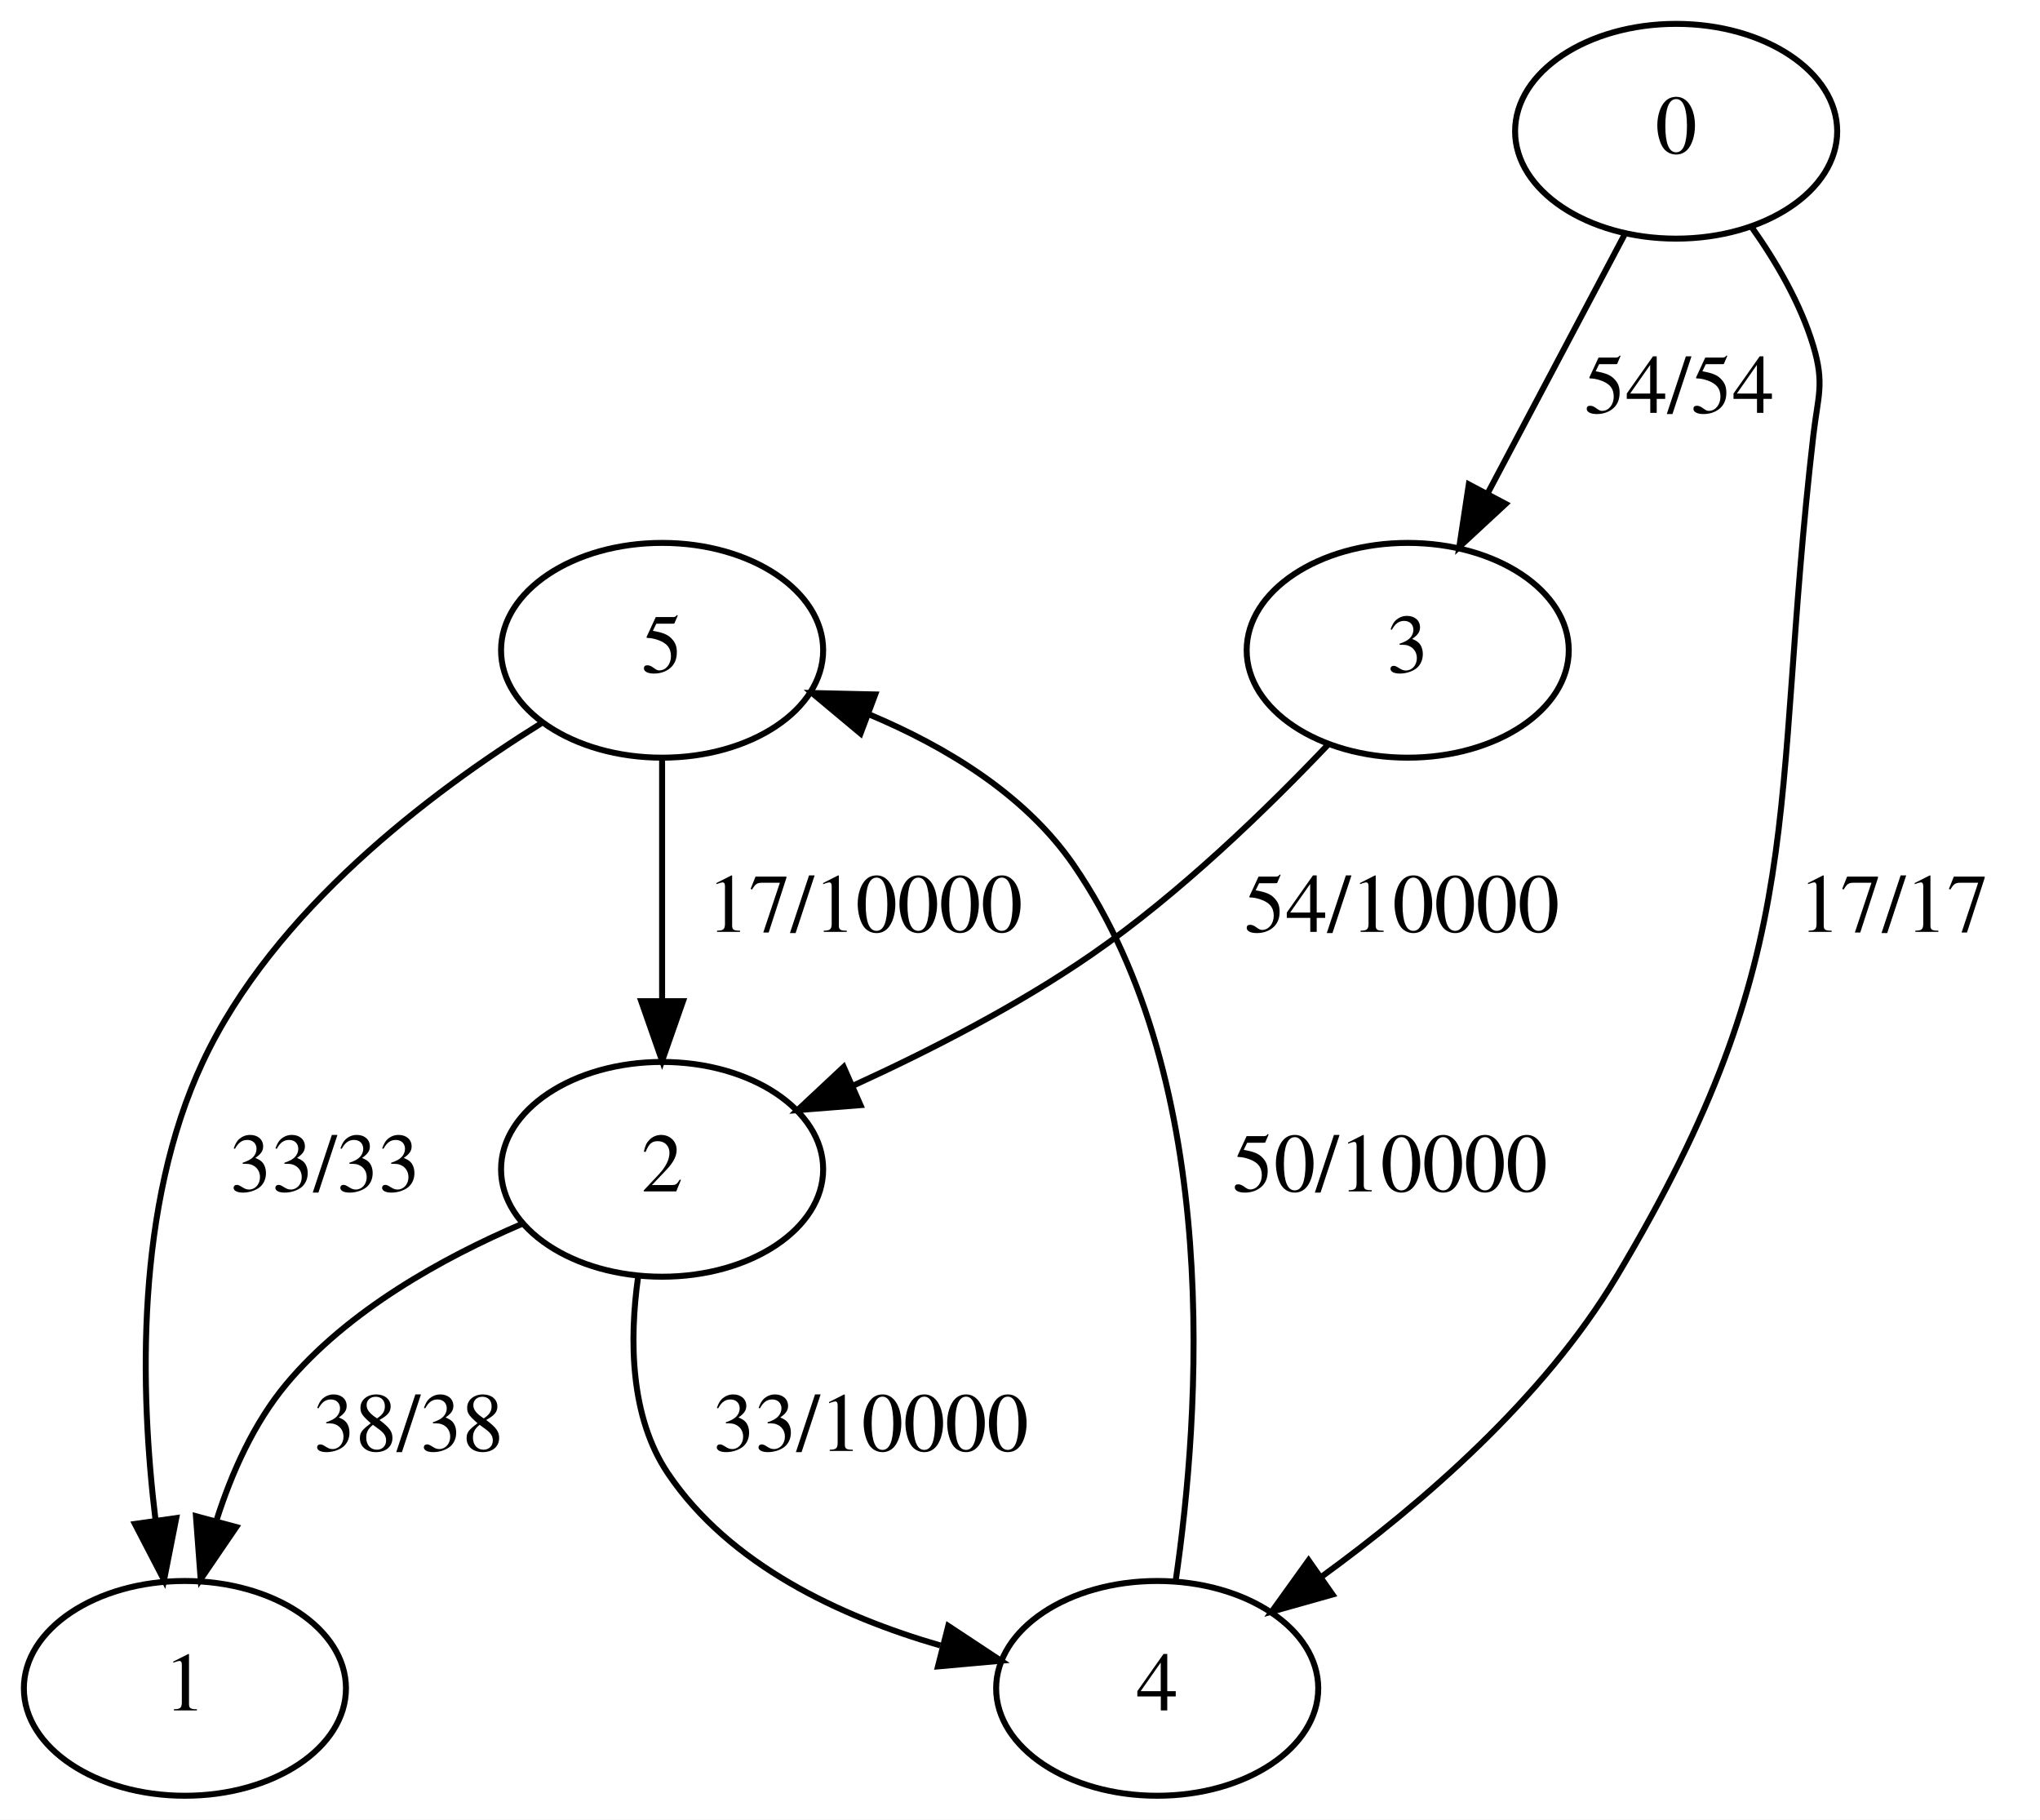
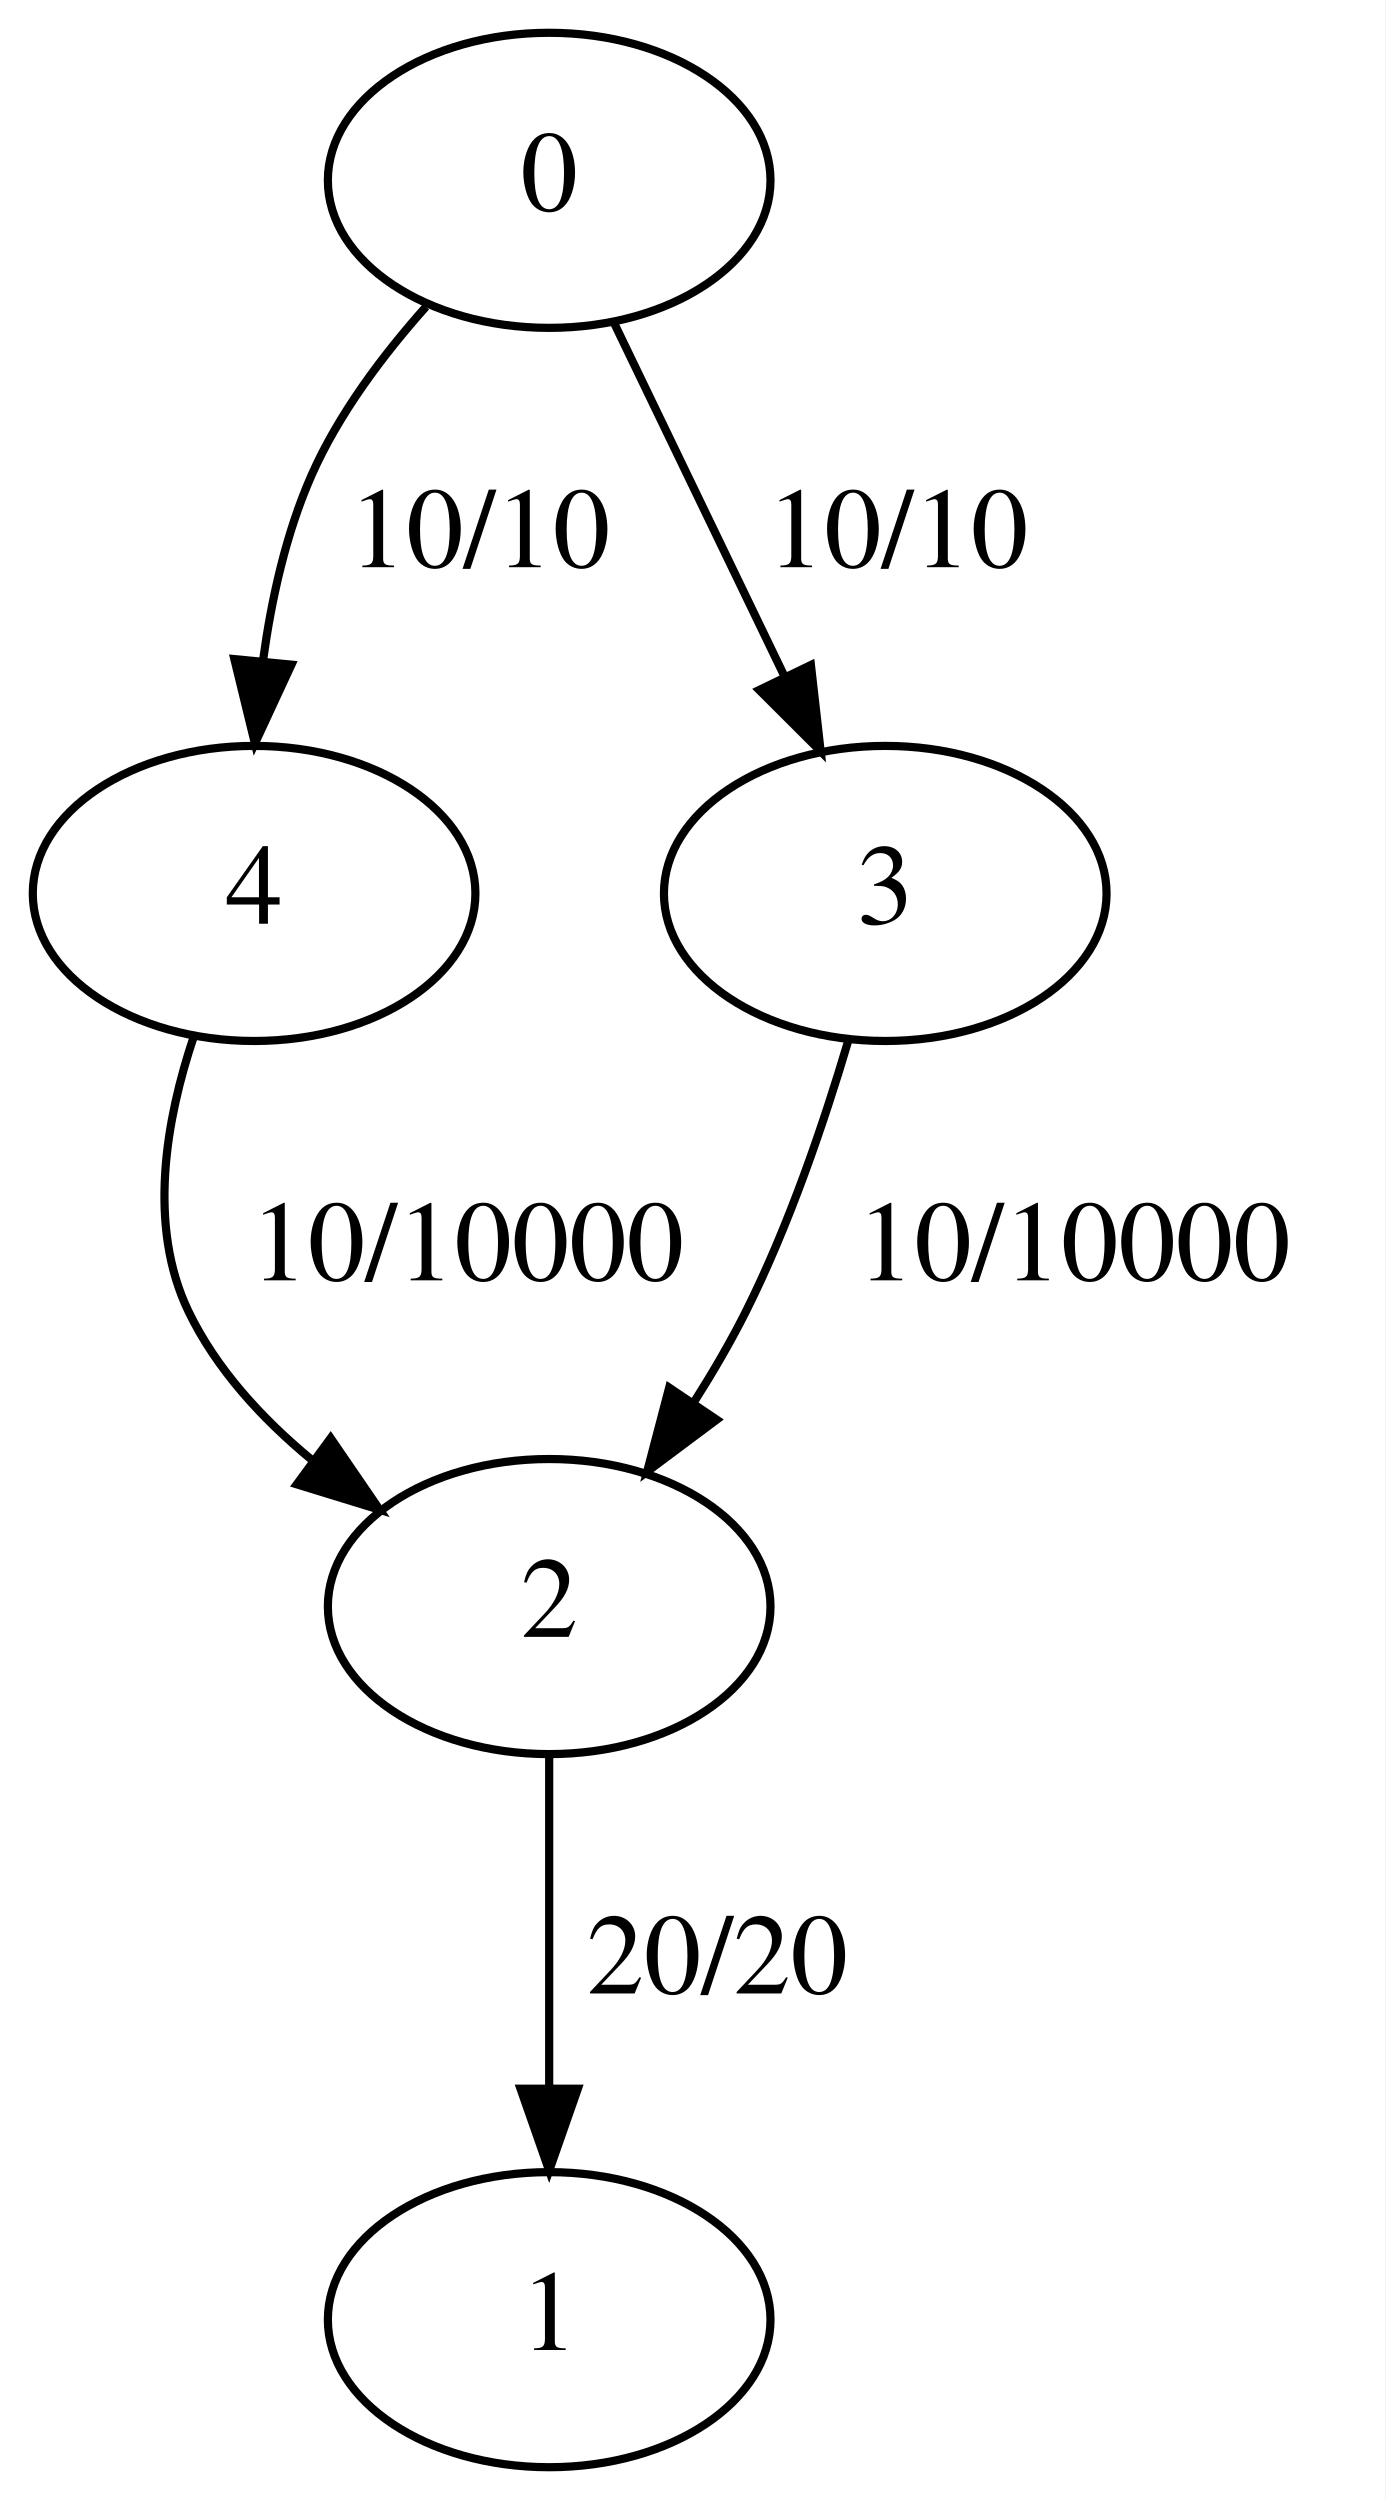
- <svg xmlns="http://www.w3.org/2000/svg" width="342pt" height="305pt" viewBox="0.00 0.00 342.00 305.00">
+ <svg xmlns="http://www.w3.org/2000/svg" width="169pt" height="305pt" viewBox="0.00 0.00 169.00 305.00">
  <g id="graph0" class="graph" transform="scale(1 1) rotate(0) translate(4 301)">
-     <polygon fill="white" stroke="transparent" points="-4,4 -4,-301 338,-301 338,4 -4,4" />
+     <polygon fill="white" stroke="transparent" points="-4,4 -4,-301 165,-301 165,4 -4,4" />
    <g id="node1" class="node">
-       <ellipse fill="none" stroke="black" cx="107" cy="-192" rx="27" ry="18" />
-       <text text-anchor="middle" x="107" y="-188.3" font-family="Times,serif" font-size="14.00">5</text>
+       <ellipse fill="none" stroke="black" cx="63" cy="-279" rx="27" ry="18" />
+       <text text-anchor="middle" x="63" y="-275.3" font-family="Times,serif" font-size="14.00">0</text>
    </g>
    <g id="node2" class="node">
-       <ellipse fill="none" stroke="black" cx="27" cy="-18" rx="27" ry="18" />
-       <text text-anchor="middle" x="27" y="-14.3" font-family="Times,serif" font-size="14.00">1</text>
+       <ellipse fill="none" stroke="black" cx="27" cy="-192" rx="27" ry="18" />
+       <text text-anchor="middle" x="27" y="-188.3" font-family="Times,serif" font-size="14.00">4</text>
    </g>
    <g id="edge1" class="edge">
-       <path fill="none" stroke="black" d="M86.69,-179.73C68.15,-168.19 41.88,-148.36 30,-123 18.67,-98.82 19.43,-67.89 22.09,-46.07" />
-       <polygon fill="black" stroke="black" points="25.55,-46.55 23.5,-36.16 18.62,-45.56 25.55,-46.55" />
-       <text text-anchor="middle" x="50.5" y="-101.3" font-family="Times,serif" font-size="14.00">33/33</text>
+       <path fill="none" stroke="black" d="M47.97,-263.58C42.72,-257.69 37.31,-250.51 34,-243 30.92,-236.02 29.13,-228.01 28.1,-220.48" />
+       <polygon fill="black" stroke="black" points="31.56,-219.91 27.1,-210.3 24.59,-220.59 31.56,-219.91" />
+       <text text-anchor="middle" x="54.5" y="-231.8" font-family="Times,serif" font-size="14.00">10/10</text>
    </g>
    <g id="node3" class="node">
-       <ellipse fill="none" stroke="black" cx="107" cy="-105" rx="27" ry="18" />
-       <text text-anchor="middle" x="107" y="-101.3" font-family="Times,serif" font-size="14.00">2</text>
+       <ellipse fill="none" stroke="black" cx="104" cy="-192" rx="27" ry="18" />
+       <text text-anchor="middle" x="104" y="-188.3" font-family="Times,serif" font-size="14.00">3</text>
    </g>
    <g id="edge2" class="edge">
-       <path fill="none" stroke="black" d="M107,-173.8C107,-162.16 107,-146.55 107,-133.24" />
-       <polygon fill="black" stroke="black" points="110.5,-133.18 107,-123.18 103.5,-133.18 110.5,-133.18" />
-       <text text-anchor="middle" x="141" y="-144.8" font-family="Times,serif" font-size="14.00">17/10000</text>
+       <path fill="none" stroke="black" d="M70.91,-261.61C76.8,-249.38 84.97,-232.44 91.72,-218.46" />
+       <polygon fill="black" stroke="black" points="94.93,-219.87 96.12,-209.34 88.62,-216.82 94.93,-219.87" />
+       <text text-anchor="middle" x="105.5" y="-231.8" font-family="Times,serif" font-size="14.00">10/10</text>
+     </g>
+     <g id="node4" class="node">
+       <ellipse fill="none" stroke="black" cx="63" cy="-105" rx="27" ry="18" />
+       <text text-anchor="middle" x="63" y="-101.3" font-family="Times,serif" font-size="14.00">2</text>
+     </g>
+     <g id="edge4" class="edge">
+       <path fill="none" stroke="black" d="M19.64,-174.53C16.24,-164.42 13.96,-151.45 19,-141 22.38,-133.99 27.93,-127.95 33.96,-122.96" />
+       <polygon fill="black" stroke="black" points="36.34,-125.55 42.33,-116.8 32.2,-119.91 36.34,-125.55" />
+       <text text-anchor="middle" x="53" y="-144.8" font-family="Times,serif" font-size="14.00">10/10000</text>
    </g>
    <g id="edge5" class="edge">
-       <path fill="none" stroke="black" d="M83.51,-95.85C70.26,-90.18 54.35,-81.39 44,-69 38.55,-62.47 34.81,-54.1 32.27,-46.09" />
-       <polygon fill="black" stroke="black" points="35.61,-45.04 29.64,-36.29 28.85,-46.86 35.61,-45.04" />
-       <text text-anchor="middle" x="64.5" y="-57.8" font-family="Times,serif" font-size="14.00">38/38</text>
+       <path fill="none" stroke="black" d="M99.44,-173.87C96.51,-163.99 92.26,-151.49 87,-141 85.16,-137.33 82.98,-133.59 80.7,-130" />
+       <polygon fill="black" stroke="black" points="83.44,-127.8 74.95,-121.46 77.64,-131.71 83.44,-127.8" />
+       <text text-anchor="middle" x="127" y="-144.8" font-family="Times,serif" font-size="14.00">10/10000</text>
    </g>
    <g id="node5" class="node">
-       <ellipse fill="none" stroke="black" cx="190" cy="-18" rx="27" ry="18" />
-       <text text-anchor="middle" x="190" y="-14.3" font-family="Times,serif" font-size="14.00">4</text>
-     </g>
-     <g id="edge6" class="edge">
-       <path fill="none" stroke="black" d="M102.96,-86.86C101.52,-76.5 101.59,-63.5 108,-54 118.33,-38.7 136.82,-30.06 153.64,-25.19" />
-       <polygon fill="black" stroke="black" points="154.97,-28.47 163.81,-22.63 153.25,-21.68 154.97,-28.47" />
-       <text text-anchor="middle" x="142" y="-57.8" font-family="Times,serif" font-size="14.00">33/10000</text>
-     </g>
-     <g id="node4" class="node">
-       <ellipse fill="none" stroke="black" cx="277" cy="-279" rx="27" ry="18" />
-       <text text-anchor="middle" x="277" y="-275.3" font-family="Times,serif" font-size="14.00">0</text>
+       <ellipse fill="none" stroke="black" cx="63" cy="-18" rx="27" ry="18" />
+       <text text-anchor="middle" x="63" y="-14.3" font-family="Times,serif" font-size="14.00">1</text>
    </g>
    <g id="edge3" class="edge">
-       <path fill="none" stroke="black" d="M289.65,-262.95C293.79,-257.1 297.87,-250.11 300,-243 301.91,-236.61 300.76,-234.62 300,-228 292.62,-164.06 300.02,-142.25 267,-87 254.77,-66.53 234.31,-48.9 217.56,-36.72" />
-       <polygon fill="black" stroke="black" points="219.39,-33.73 209.2,-30.86 215.38,-39.46 219.39,-33.73" />
-       <text text-anchor="middle" x="313.5" y="-144.8" font-family="Times,serif" font-size="14.00">17/17</text>
-     </g>
-     <g id="node6" class="node">
-       <ellipse fill="none" stroke="black" cx="232" cy="-192" rx="27" ry="18" />
-       <text text-anchor="middle" x="232" y="-188.3" font-family="Times,serif" font-size="14.00">3</text>
-     </g>
-     <g id="edge4" class="edge">
-       <path fill="none" stroke="black" d="M268.32,-261.61C261.85,-249.38 252.88,-232.44 245.48,-218.46" />
-       <polygon fill="black" stroke="black" points="248.42,-216.54 240.65,-209.34 242.24,-219.81 248.42,-216.54" />
-       <text text-anchor="middle" x="277.5" y="-231.8" font-family="Times,serif" font-size="14.00">54/54</text>
-     </g>
-     <g id="edge7" class="edge">
-       <path fill="none" stroke="black" d="M193.08,-35.9C197.15,-63.63 201.17,-119.34 176,-156 167.88,-167.82 154.53,-175.87 141.73,-181.24" />
-       <polygon fill="black" stroke="black" points="140.27,-178.05 132.14,-184.84 142.73,-184.6 140.27,-178.05" />
-       <text text-anchor="middle" x="229" y="-101.3" font-family="Times,serif" font-size="14.00">50/10000</text>
-     </g>
-     <g id="edge8" class="edge">
-       <path fill="none" stroke="black" d="M218.62,-176.16C208.47,-165.47 193.78,-151.21 179,-141 166.7,-132.5 152.02,-124.97 139.14,-119.08" />
-       <polygon fill="black" stroke="black" points="140.26,-115.76 129.7,-114.92 137.44,-122.16 140.26,-115.76" />
-       <text text-anchor="middle" x="231" y="-144.8" font-family="Times,serif" font-size="14.00">54/10000</text>
+       <path fill="none" stroke="black" d="M63,-86.8C63,-75.16 63,-59.55 63,-46.24" />
+       <polygon fill="black" stroke="black" points="66.5,-46.18 63,-36.18 59.5,-46.18 66.5,-46.18" />
+       <text text-anchor="middle" x="83.5" y="-57.8" font-family="Times,serif" font-size="14.00">20/20</text>
    </g>
  </g>
</svg>
